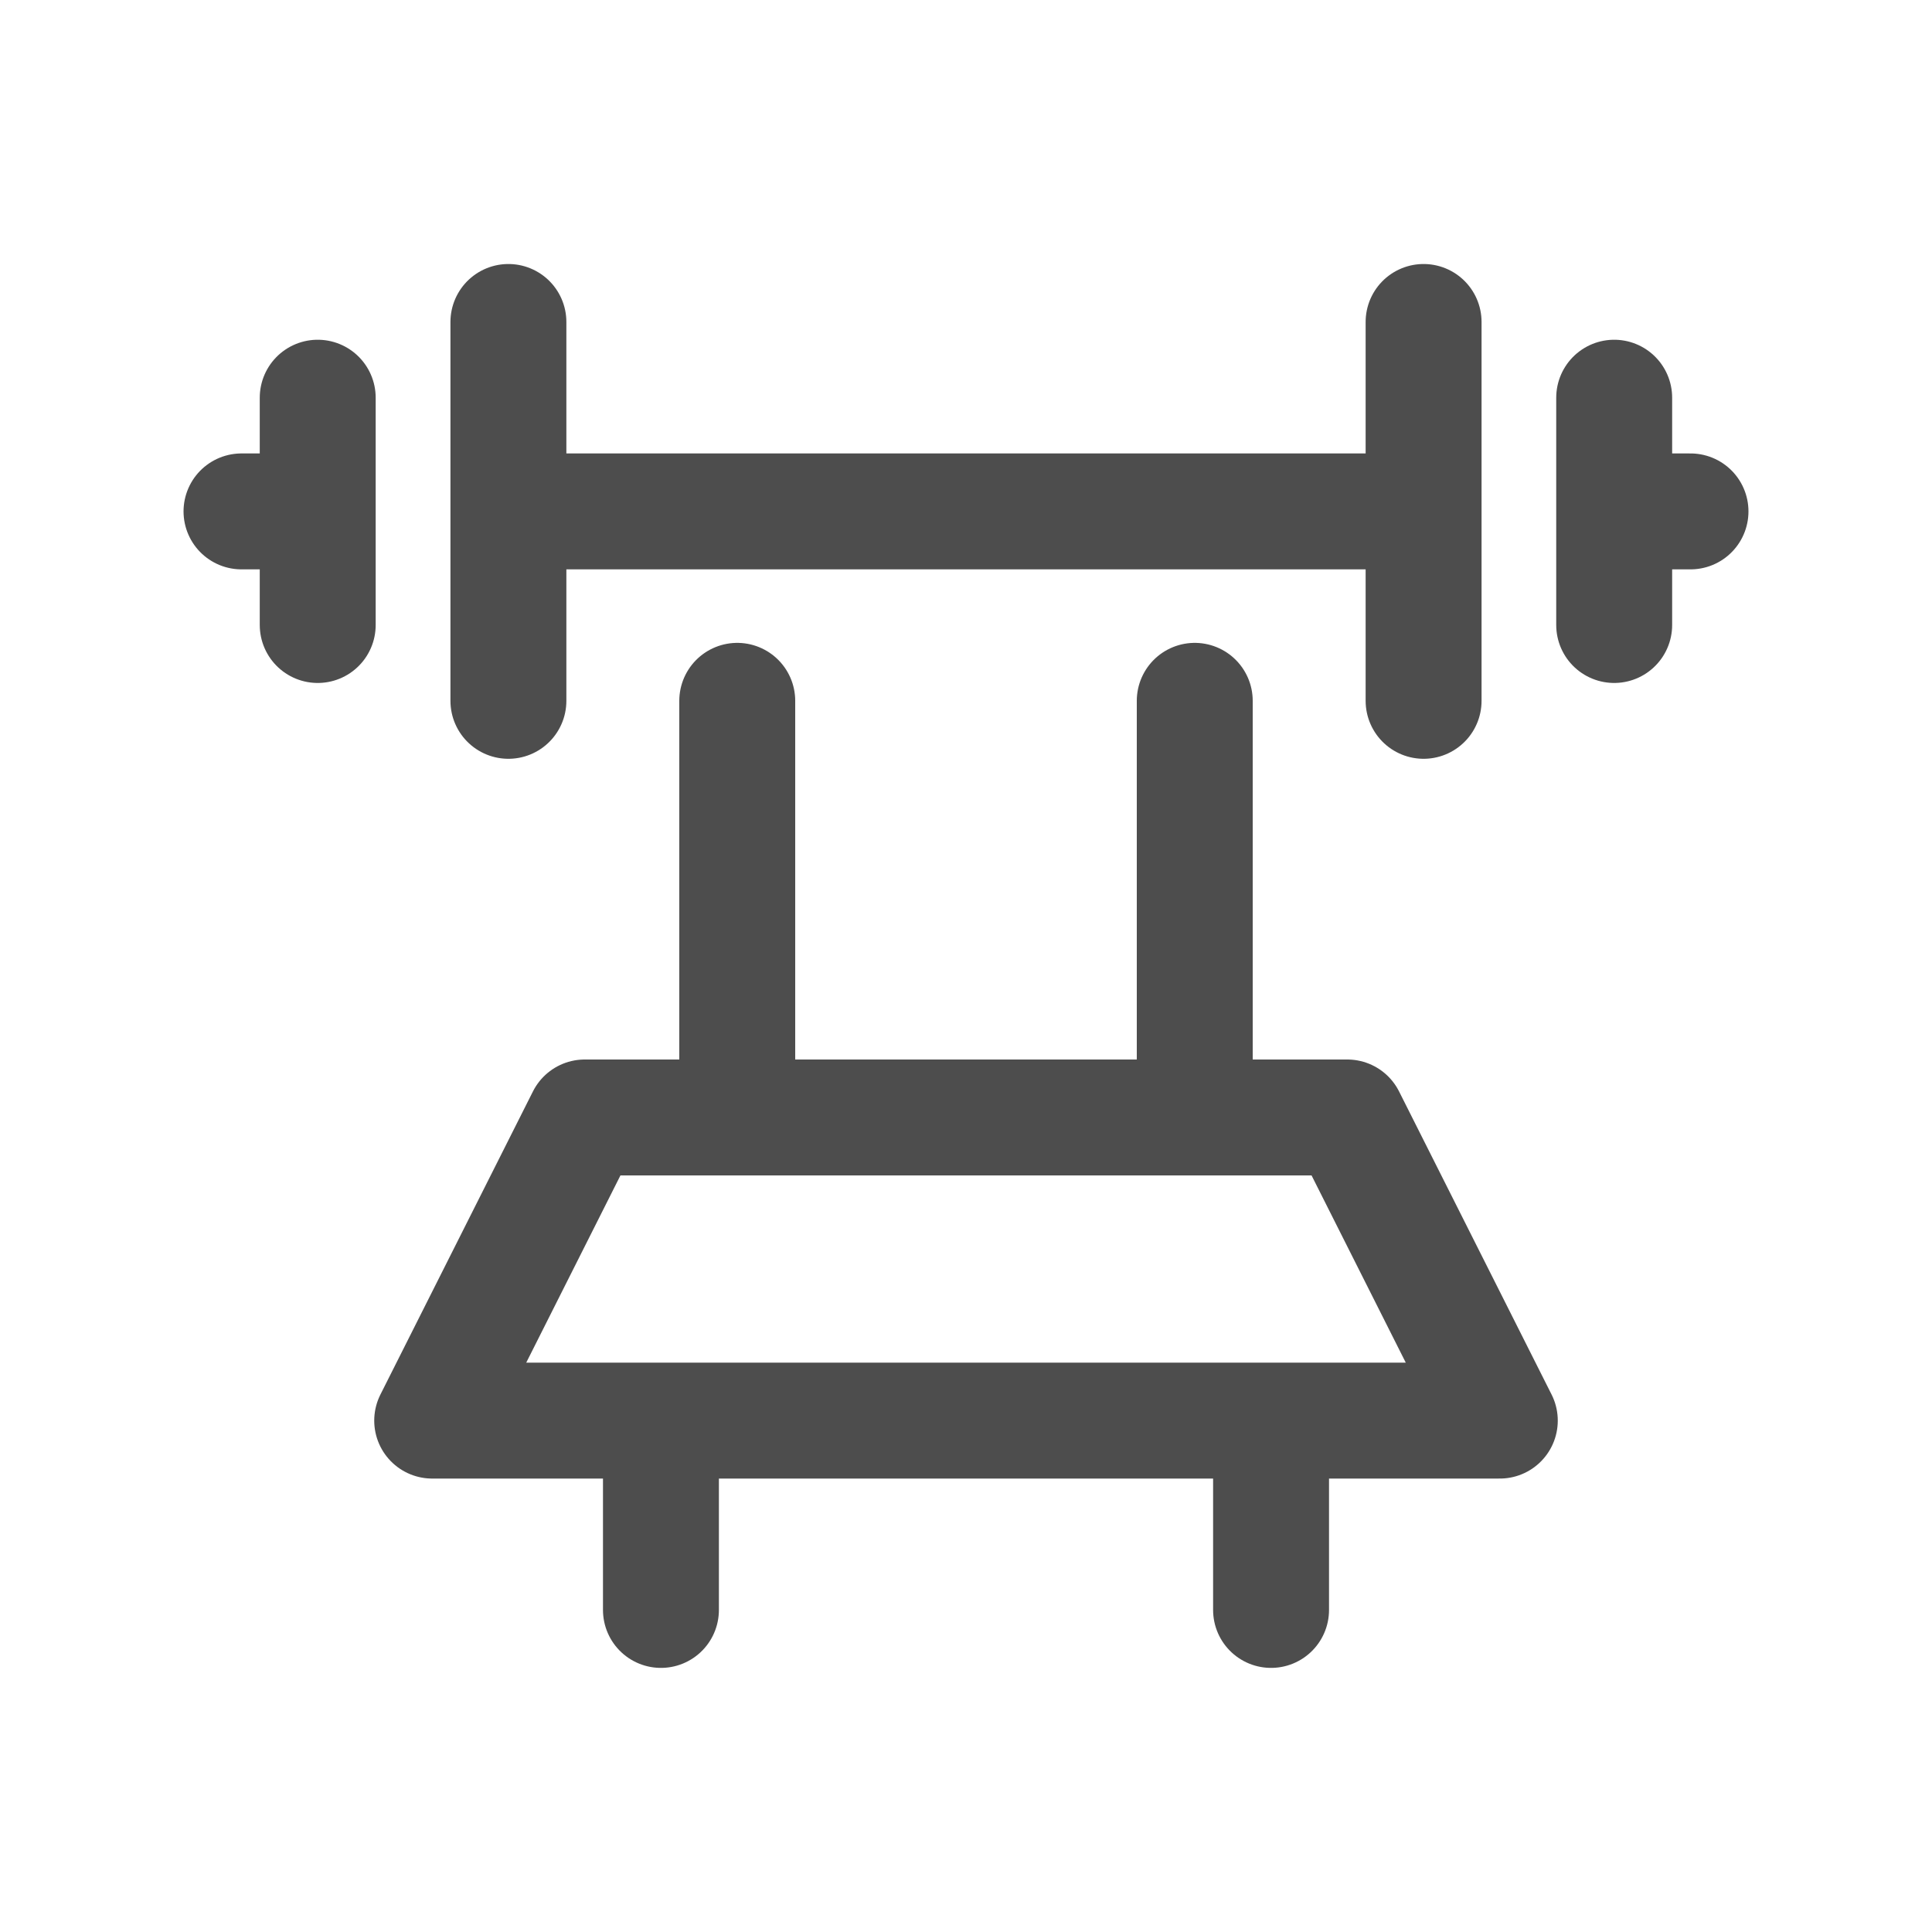
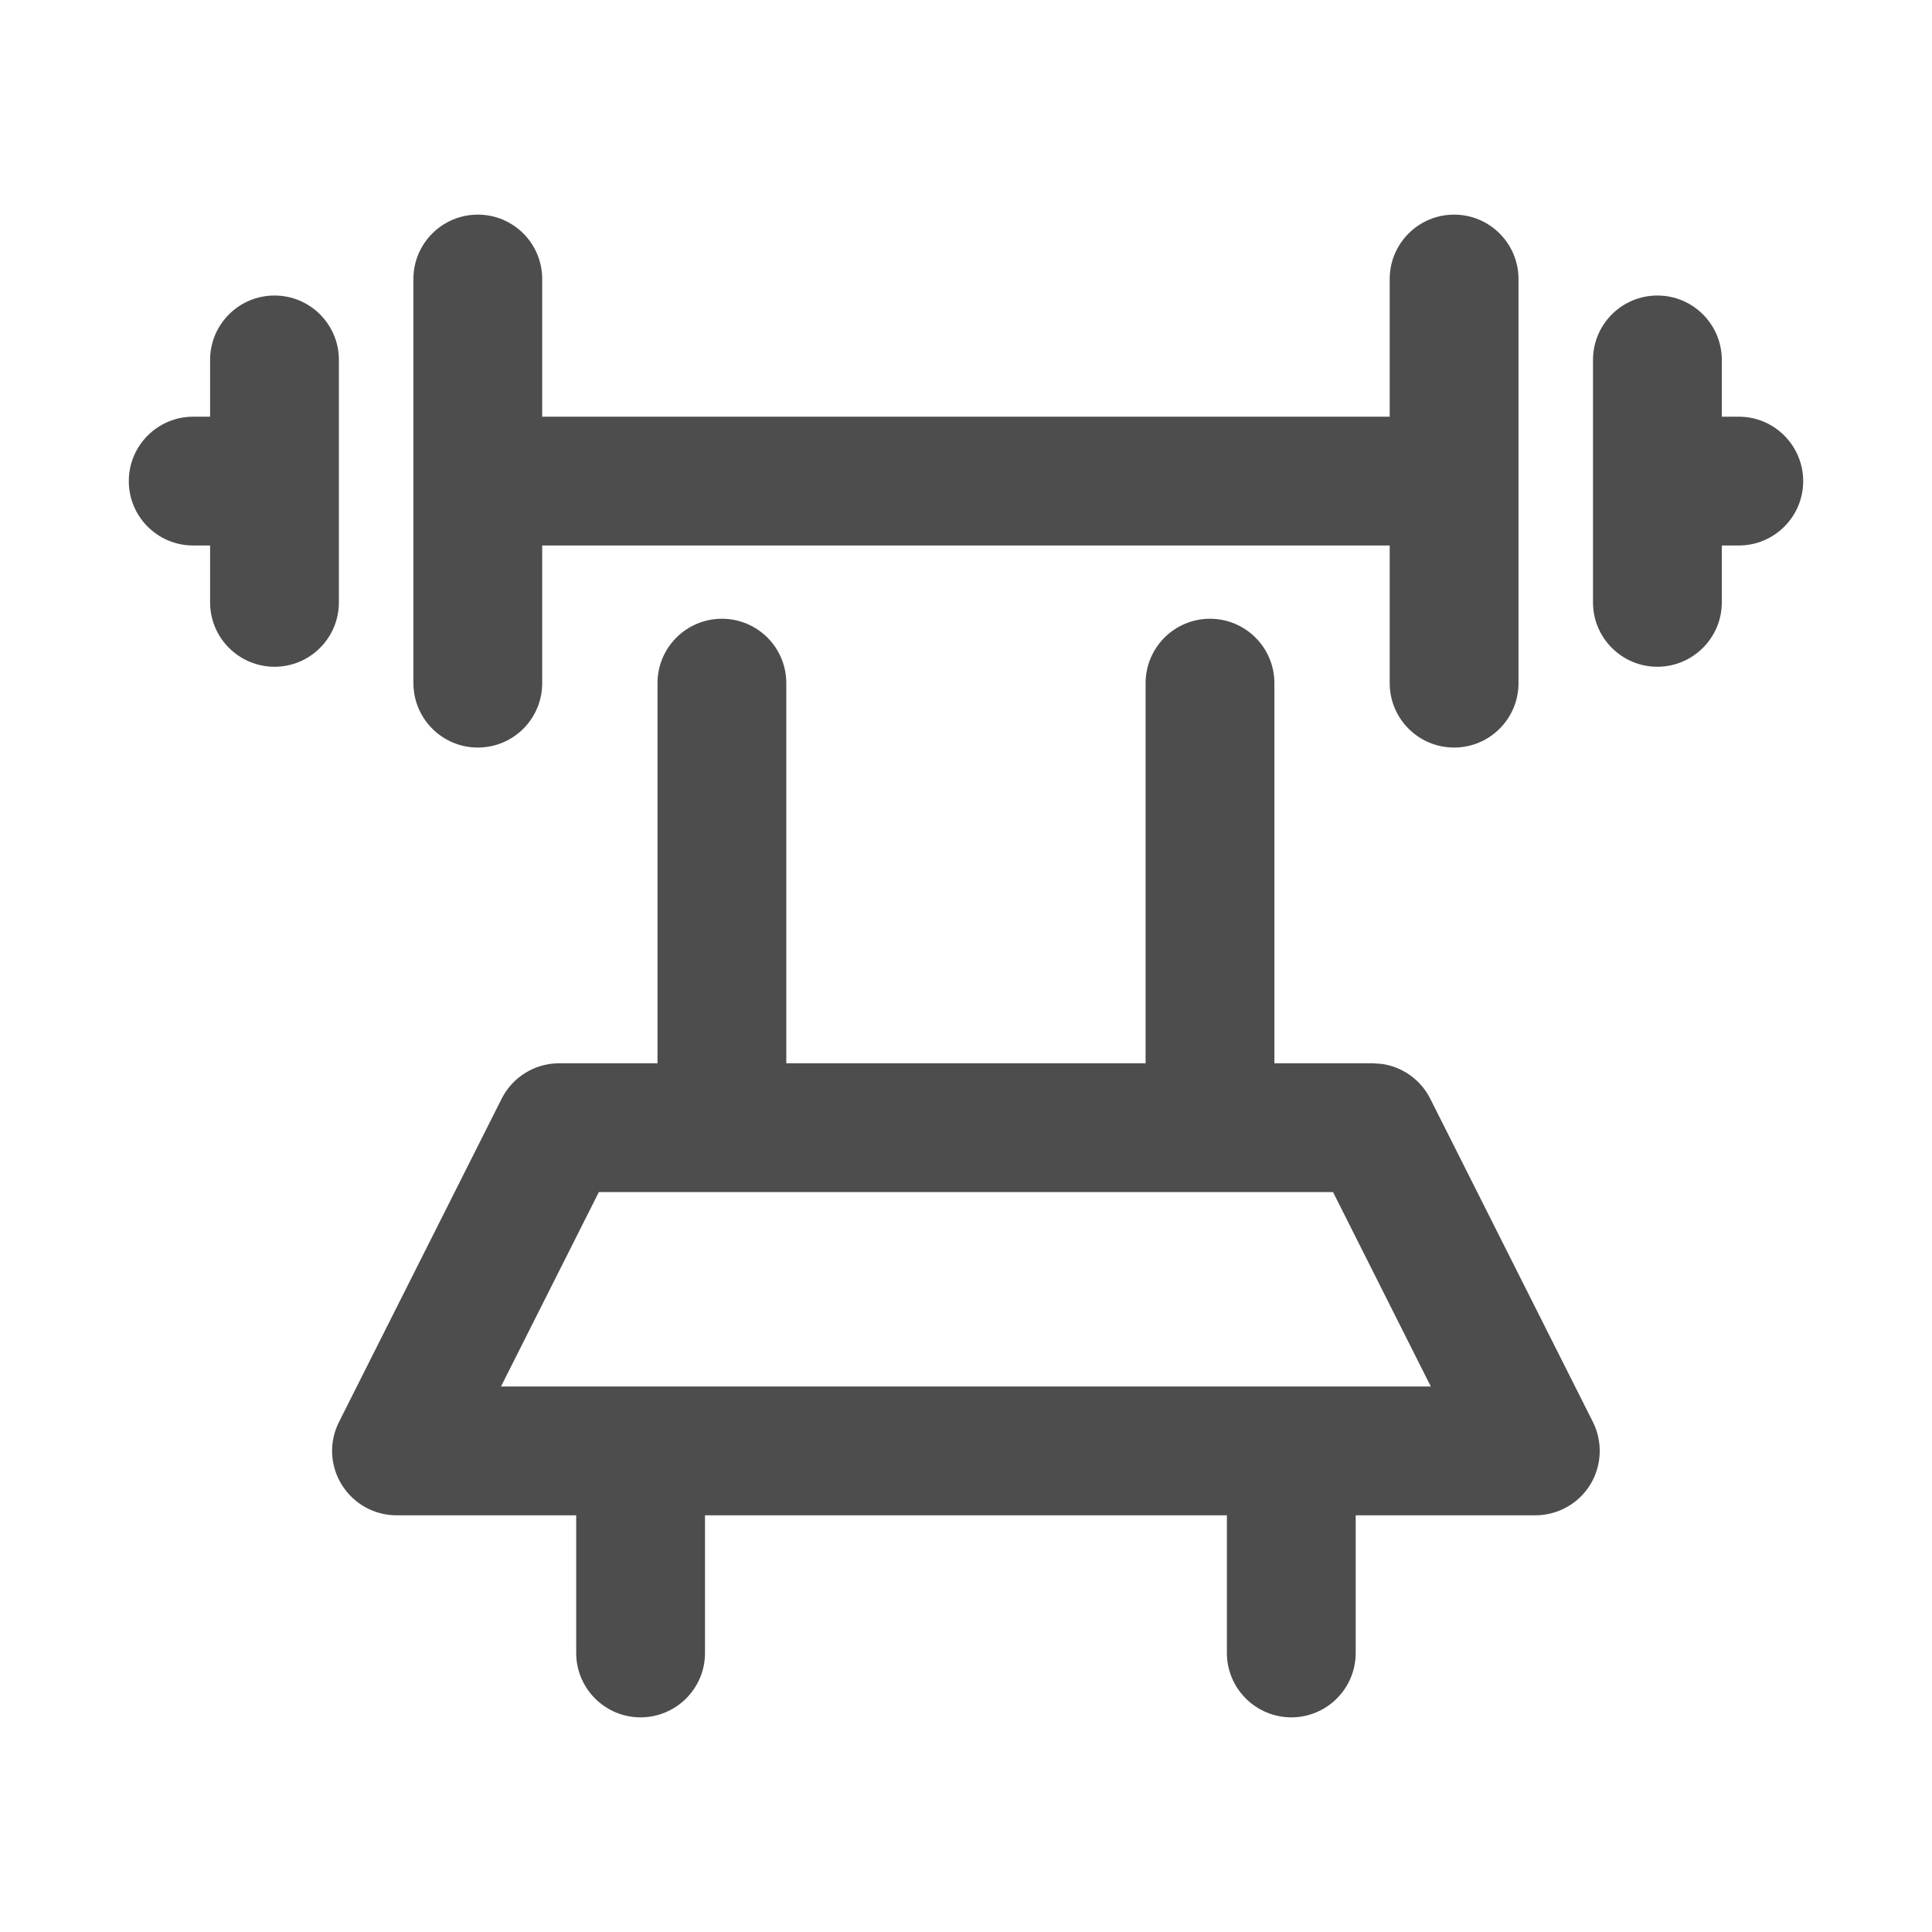
- <svg xmlns="http://www.w3.org/2000/svg" width="20" height="20" viewBox="0 0 20 20" fill="none">
-   <path d="M14.737 3.333V7.255M5.263 3.333V7.255M16.71 4.117V5.294M16.71 5.294V6.47M16.71 5.294H17.5M3.289 4.117V5.294M3.289 5.294V6.47M3.289 5.294H2.5M14.737 5.294H5.263M7.632 7.255V11.568M12.368 7.255V11.568M13.158 14.706V16.666M6.842 14.706V16.666M4.474 14.706H15.526L13.947 11.568H6.053L4.474 14.706Z" stroke="#4D4D4D" stroke-width="1.2" stroke-linecap="round" stroke-linejoin="round" />
+ <svg xmlns="http://www.w3.org/2000/svg" width="20" height="20" viewBox="356.292 321.458 18.75 17.084" fill="none">
+   <path d="M368.199 336.667V335.331H363.134V336.667C363.134 337.012 362.854 337.291 362.509 337.292C362.164 337.292 361.884 337.012 361.884 336.667V335.331H360.14C359.923 335.331 359.722 335.218 359.608 335.033C359.494 334.849 359.484 334.618 359.582 334.425L361.161 331.287C361.267 331.077 361.483 330.944 361.719 330.944H362.673V327.255C362.673 326.91 362.953 326.63 363.298 326.63C363.644 326.63 363.923 326.91 363.923 327.255V330.944H367.41V327.255C367.41 326.91 367.69 326.63 368.035 326.63C368.38 326.63 368.66 326.91 368.66 327.255V330.944H369.614L369.701 330.95C369.902 330.978 370.079 331.103 370.172 331.287L371.751 334.425C371.848 334.618 371.838 334.85 371.725 335.034C371.611 335.219 371.409 335.331 371.192 335.331H369.449V336.667C369.449 337.012 369.169 337.292 368.824 337.292C368.479 337.291 368.199 337.012 368.199 336.667ZM361.154 334.081H370.178L369.229 332.194H362.104L361.154 334.081ZM369.779 327.255V325.919H361.554V327.255C361.554 327.6 361.275 327.88 360.929 327.88C360.584 327.88 360.305 327.6 360.304 327.255V323.333C360.304 322.988 360.584 322.708 360.929 322.708C361.275 322.708 361.554 322.988 361.554 323.333V324.669H369.779V323.333C369.779 322.988 370.059 322.708 370.404 322.708C370.749 322.708 371.029 322.988 371.029 323.333V327.255C371.029 327.6 370.749 327.88 370.404 327.88C370.059 327.88 369.779 327.6 369.779 327.255ZM358.331 326.471V325.919H358.167C357.821 325.919 357.542 325.639 357.542 325.294C357.542 324.949 357.822 324.669 358.167 324.669H358.331V324.118C358.331 323.773 358.611 323.493 358.956 323.493C359.301 323.493 359.581 323.773 359.581 324.118V326.471C359.581 326.816 359.301 327.096 358.956 327.096C358.611 327.095 358.331 326.816 358.331 326.471ZM371.752 326.471V324.118C371.752 323.773 372.032 323.493 372.377 323.493C372.722 323.493 373.002 323.773 373.002 324.118V324.669H373.167C373.512 324.669 373.791 324.949 373.792 325.294C373.792 325.639 373.512 325.919 373.167 325.919H373.002V326.471C373.002 326.816 372.722 327.095 372.377 327.096C372.032 327.096 371.752 326.816 371.752 326.471Z" fill="#4D4D4D" />
</svg>
